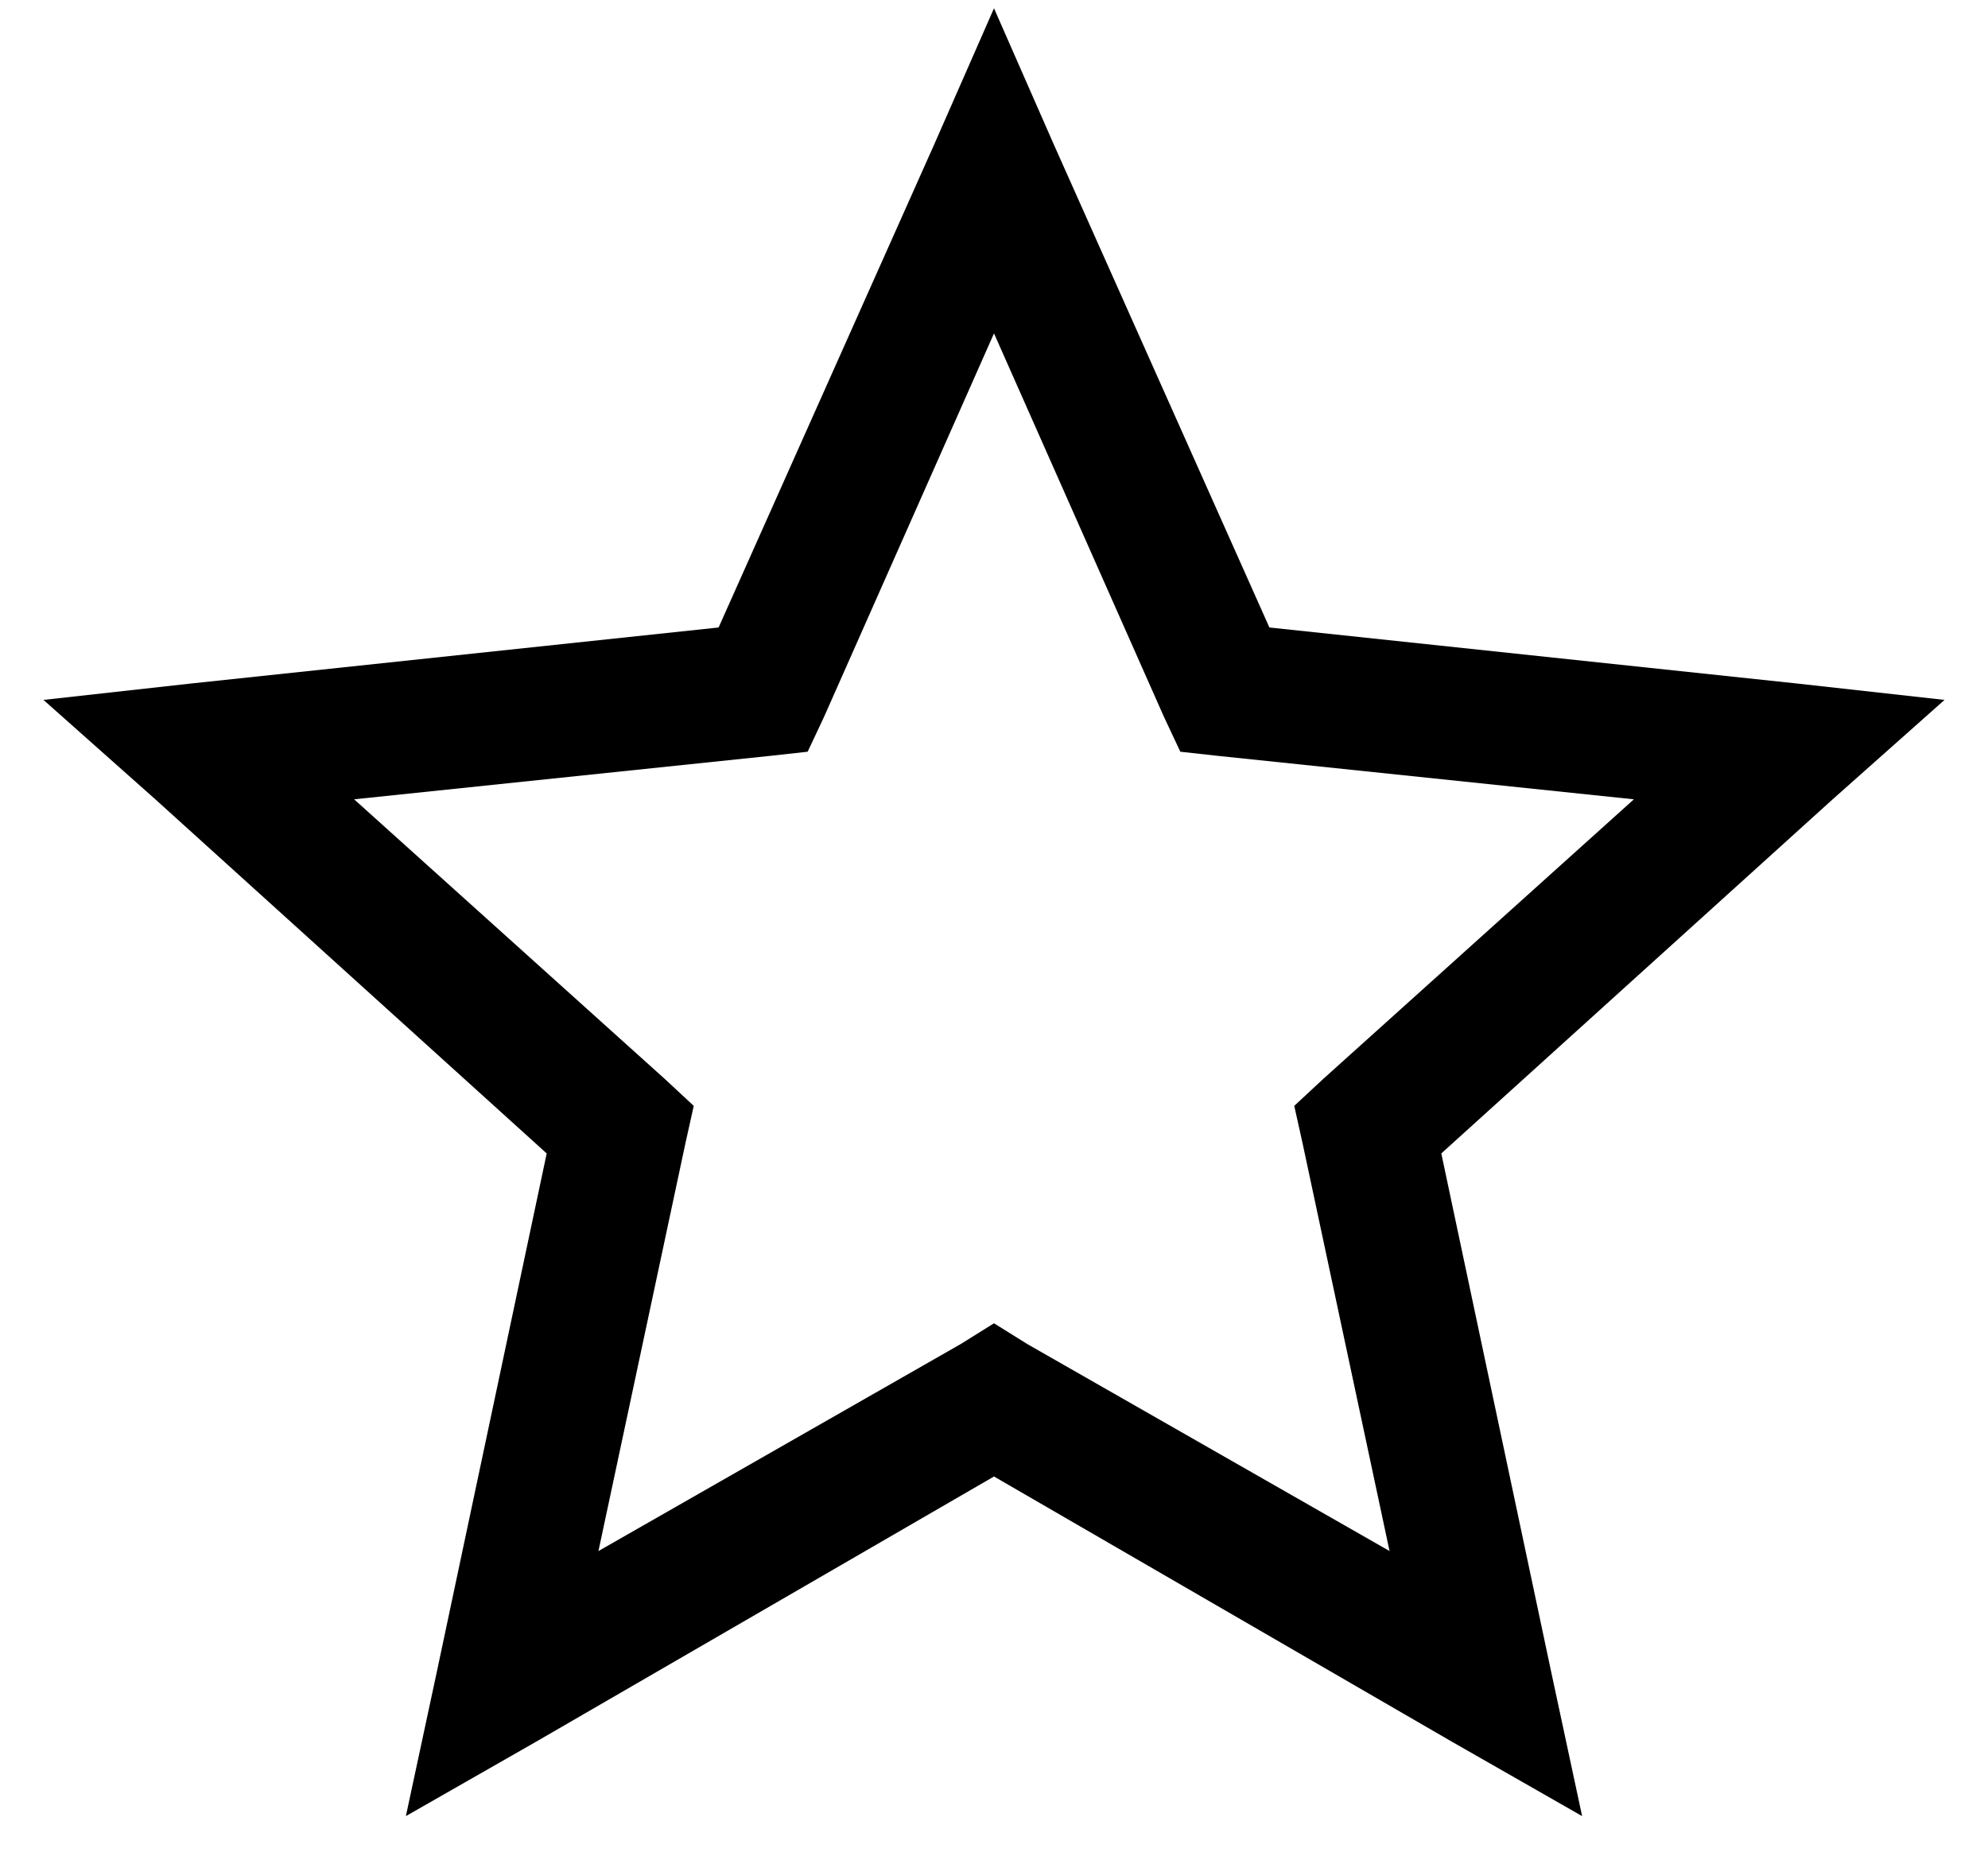
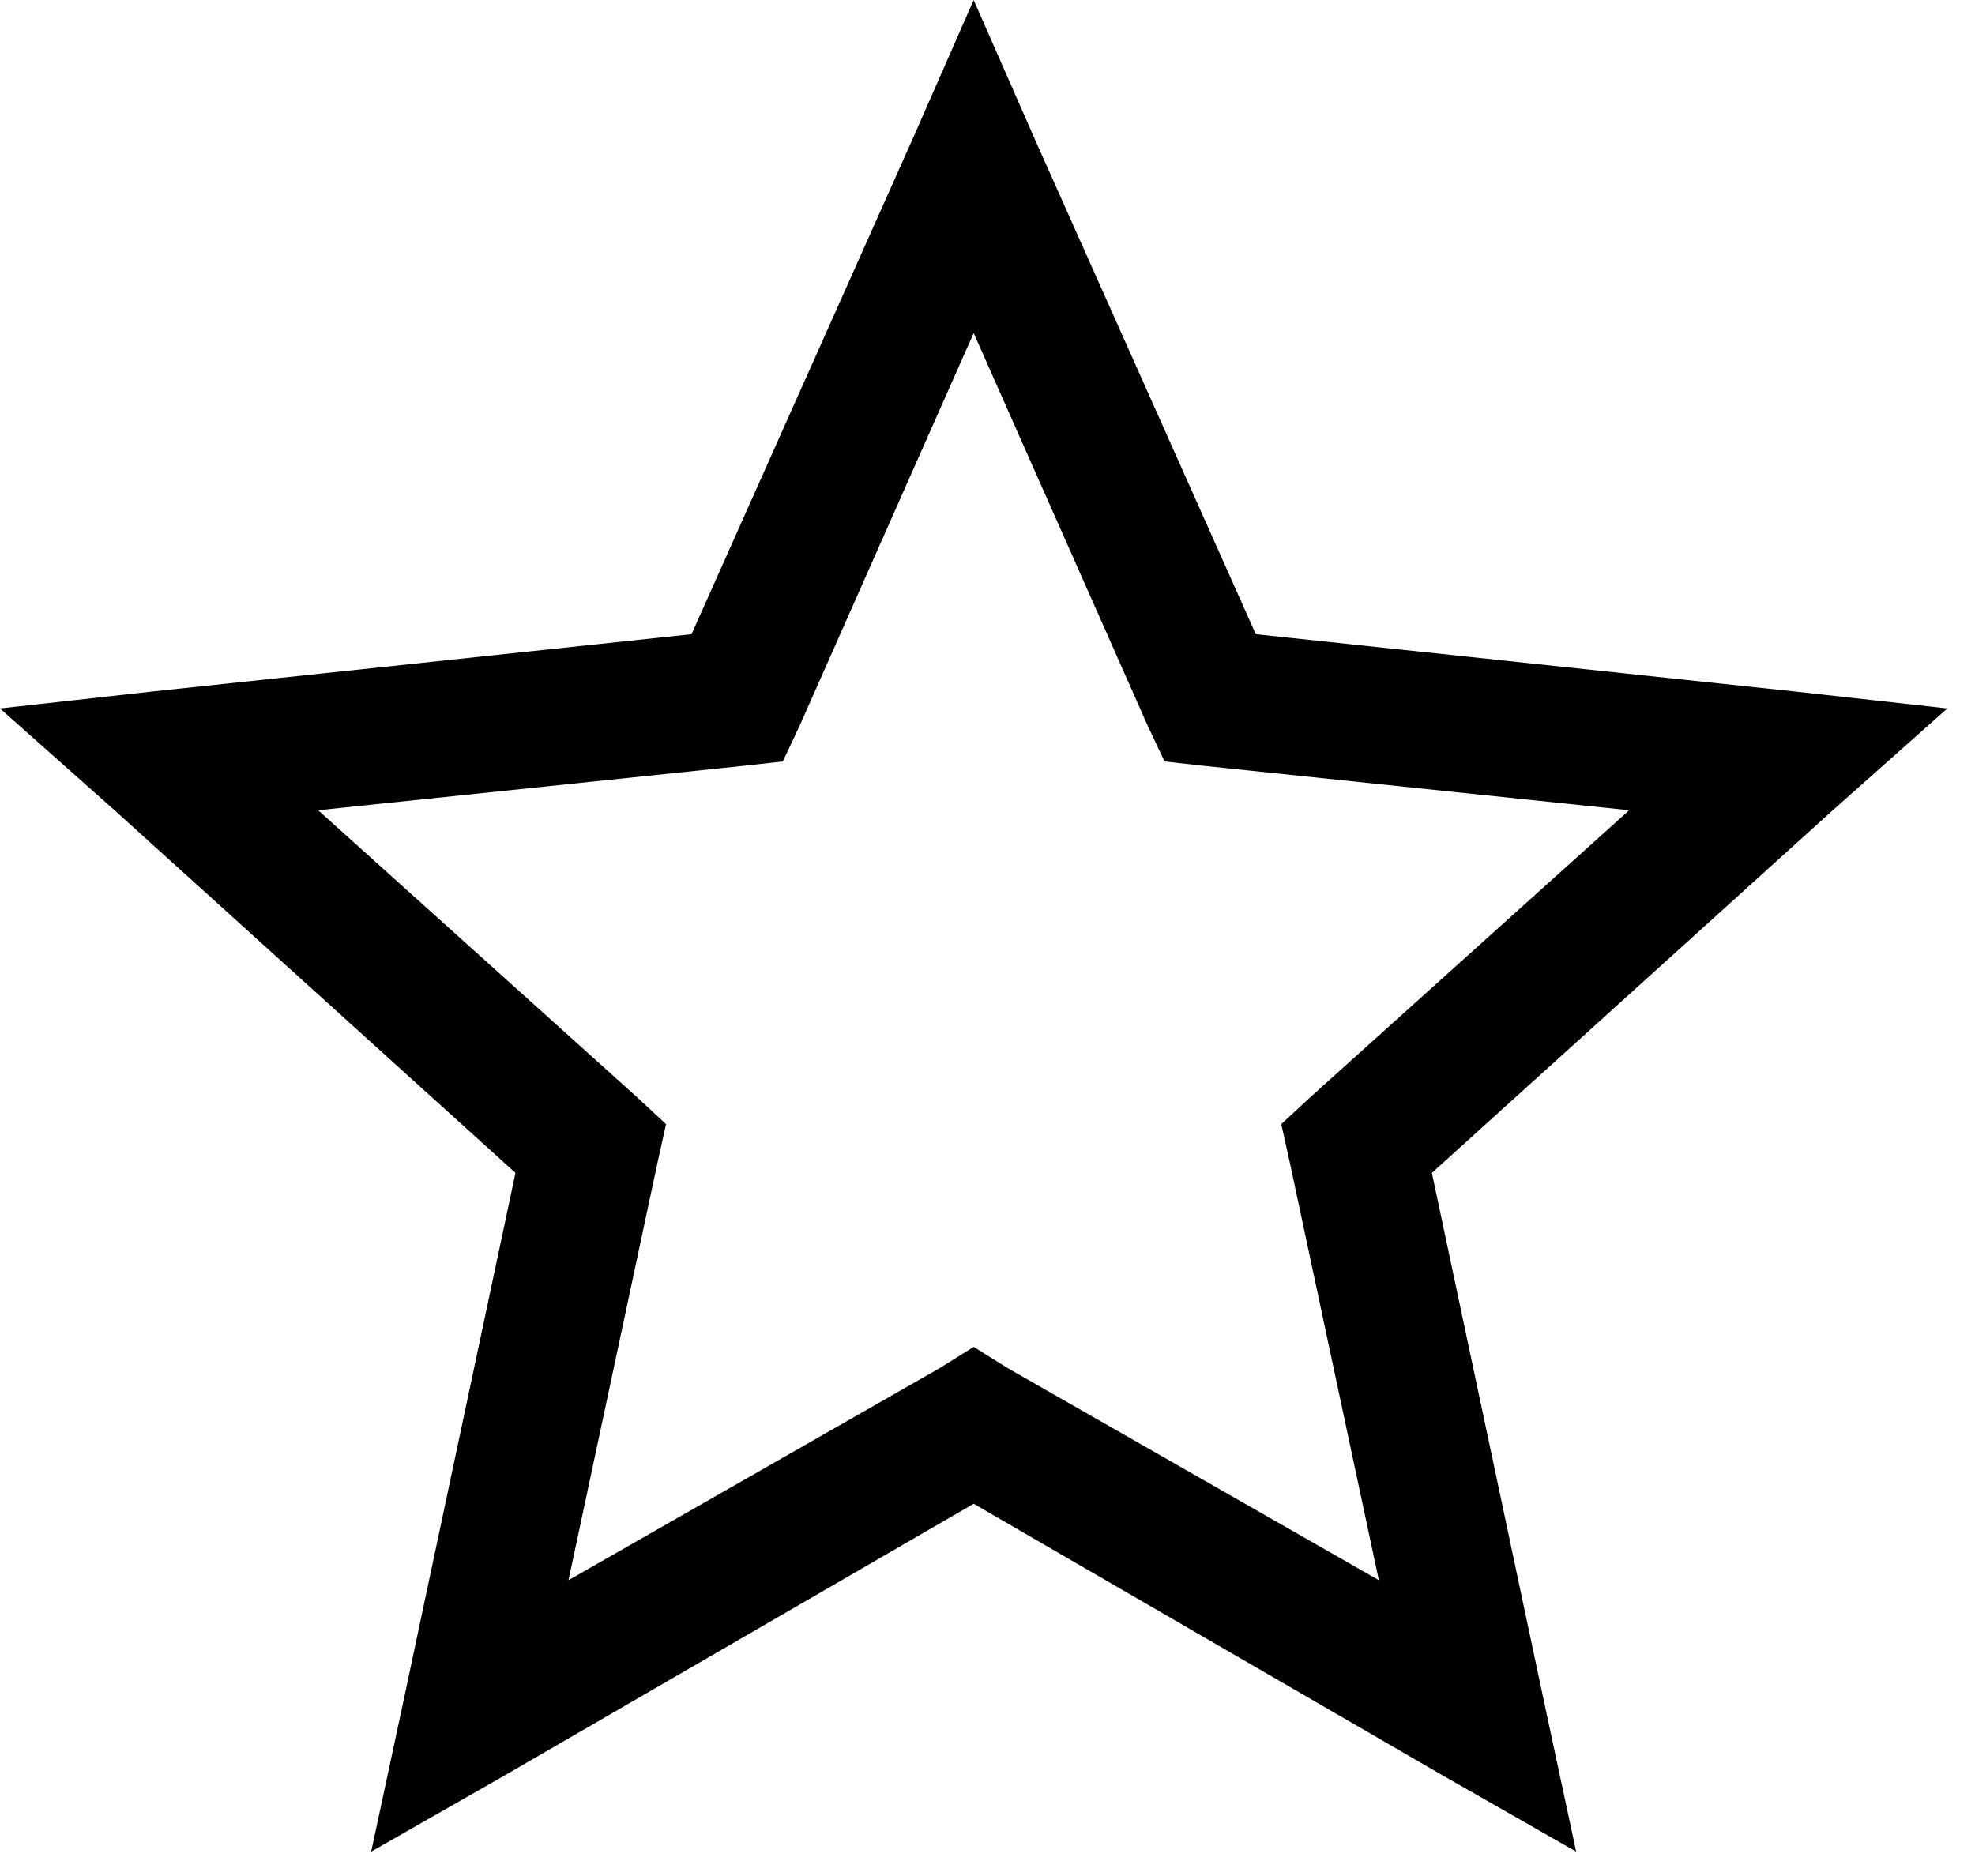
- <svg xmlns="http://www.w3.org/2000/svg" width="30" height="28" viewBox="0 0 30 28">
-   <path d="M15,0.125 L14.094,2.188 L10.844,9.469 L2.906,10.312 L0.656,10.562 L2.344,12.062 L8.25,17.406 L6.594,25.219 L6.125,27.406 L8.094,26.281 L15,22.281 L21.906,26.281 L23.875,27.406 L23.406,25.219 L21.75,17.406 L27.656,12.062 L29.344,10.562 L27.094,10.312 L19.156,9.469 L15.906,2.188 L15,0.125 Z M15,5.031 L17.562,10.812 L17.812,11.344 L18.375,11.406 L24.656,12.062 L19.969,16.281 L19.531,16.688 L19.656,17.25 L20.969,23.406 L15.5,20.281 L15,19.969 L14.5,20.281 L9.031,23.406 L10.344,17.25 L10.469,16.688 L10.031,16.281 L5.344,12.062 L11.625,11.406 L12.188,11.344 L12.438,10.812 L15,5.031 Z" />
+ <svg xmlns="http://www.w3.org/2000/svg" width="20px" height="19px" viewBox="0 0 20 19" version="1.1">
+   <g id="UI-Elements" stroke="none" stroke-width="1" fill="none" fill-rule="evenodd">
+     <g id="[UI]-Icons" transform="translate(-278, -382)">
+       <g id="star" transform="translate(277, 380)">
+         <path d="M10.86,2 L10.237,3.418 L8.003,8.423 L2.547,9.003 L1,9.175 L2.16,10.206 L6.22,13.879 L5.081,19.25 L4.759,20.753 L6.113,19.98 L10.86,17.23 L15.607,19.98 L16.961,20.753 L16.639,19.25 L15.5,13.879 L19.56,10.206 L20.72,9.175 L19.173,9.003 L13.717,8.423 L11.483,3.418 L10.86,2 Z M10.86,5.373 L12.621,9.347 L12.793,9.712 L13.18,9.755 L17.498,10.206 L14.276,13.106 L13.975,13.385 L14.061,13.772 L14.963,18.004 L11.204,15.856 L10.86,15.641 L10.516,15.856 L6.757,18.004 L7.659,13.772 L7.745,13.385 L7.444,13.106 L4.222,10.206 L8.54,9.755 L8.927,9.712 L9.099,9.347 L10.86,5.373 Z" id="Shape" fill="#000000" fill-rule="nonzero" />
+         <polygon id="Path" points="0 0 22 0 22 22 0 22" />
+       </g>
+     </g>
+   </g>
</svg>
